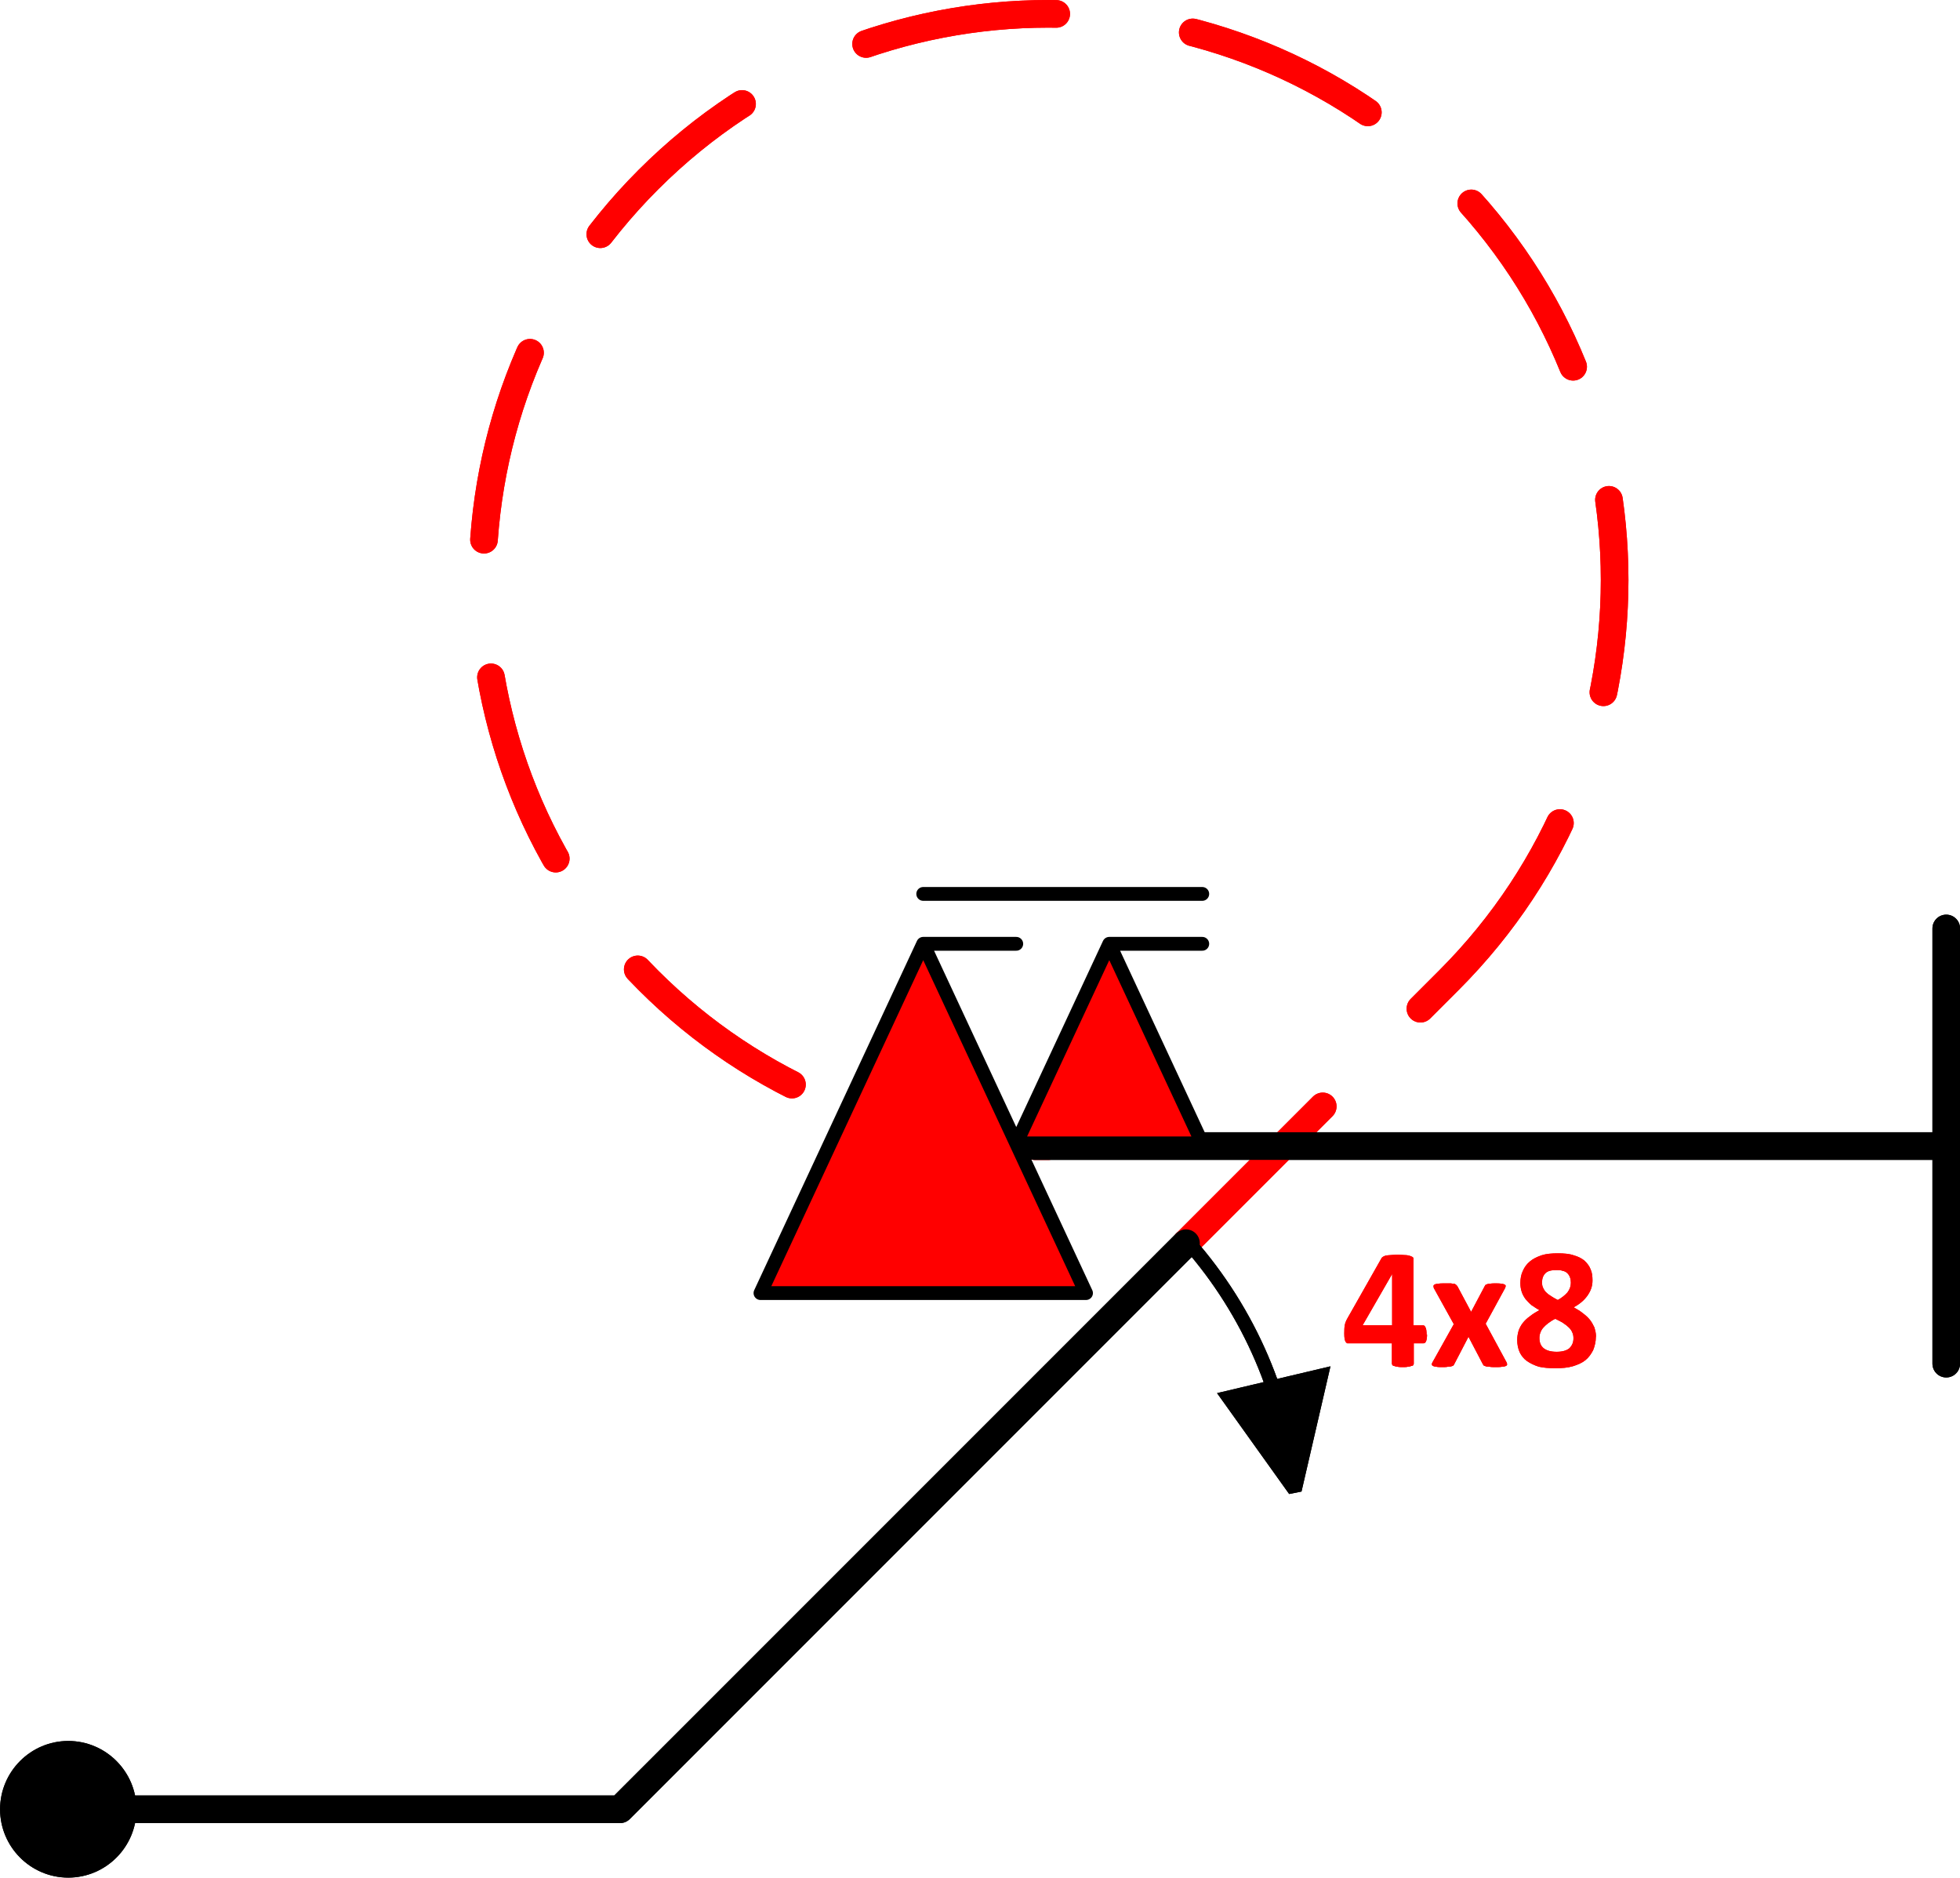
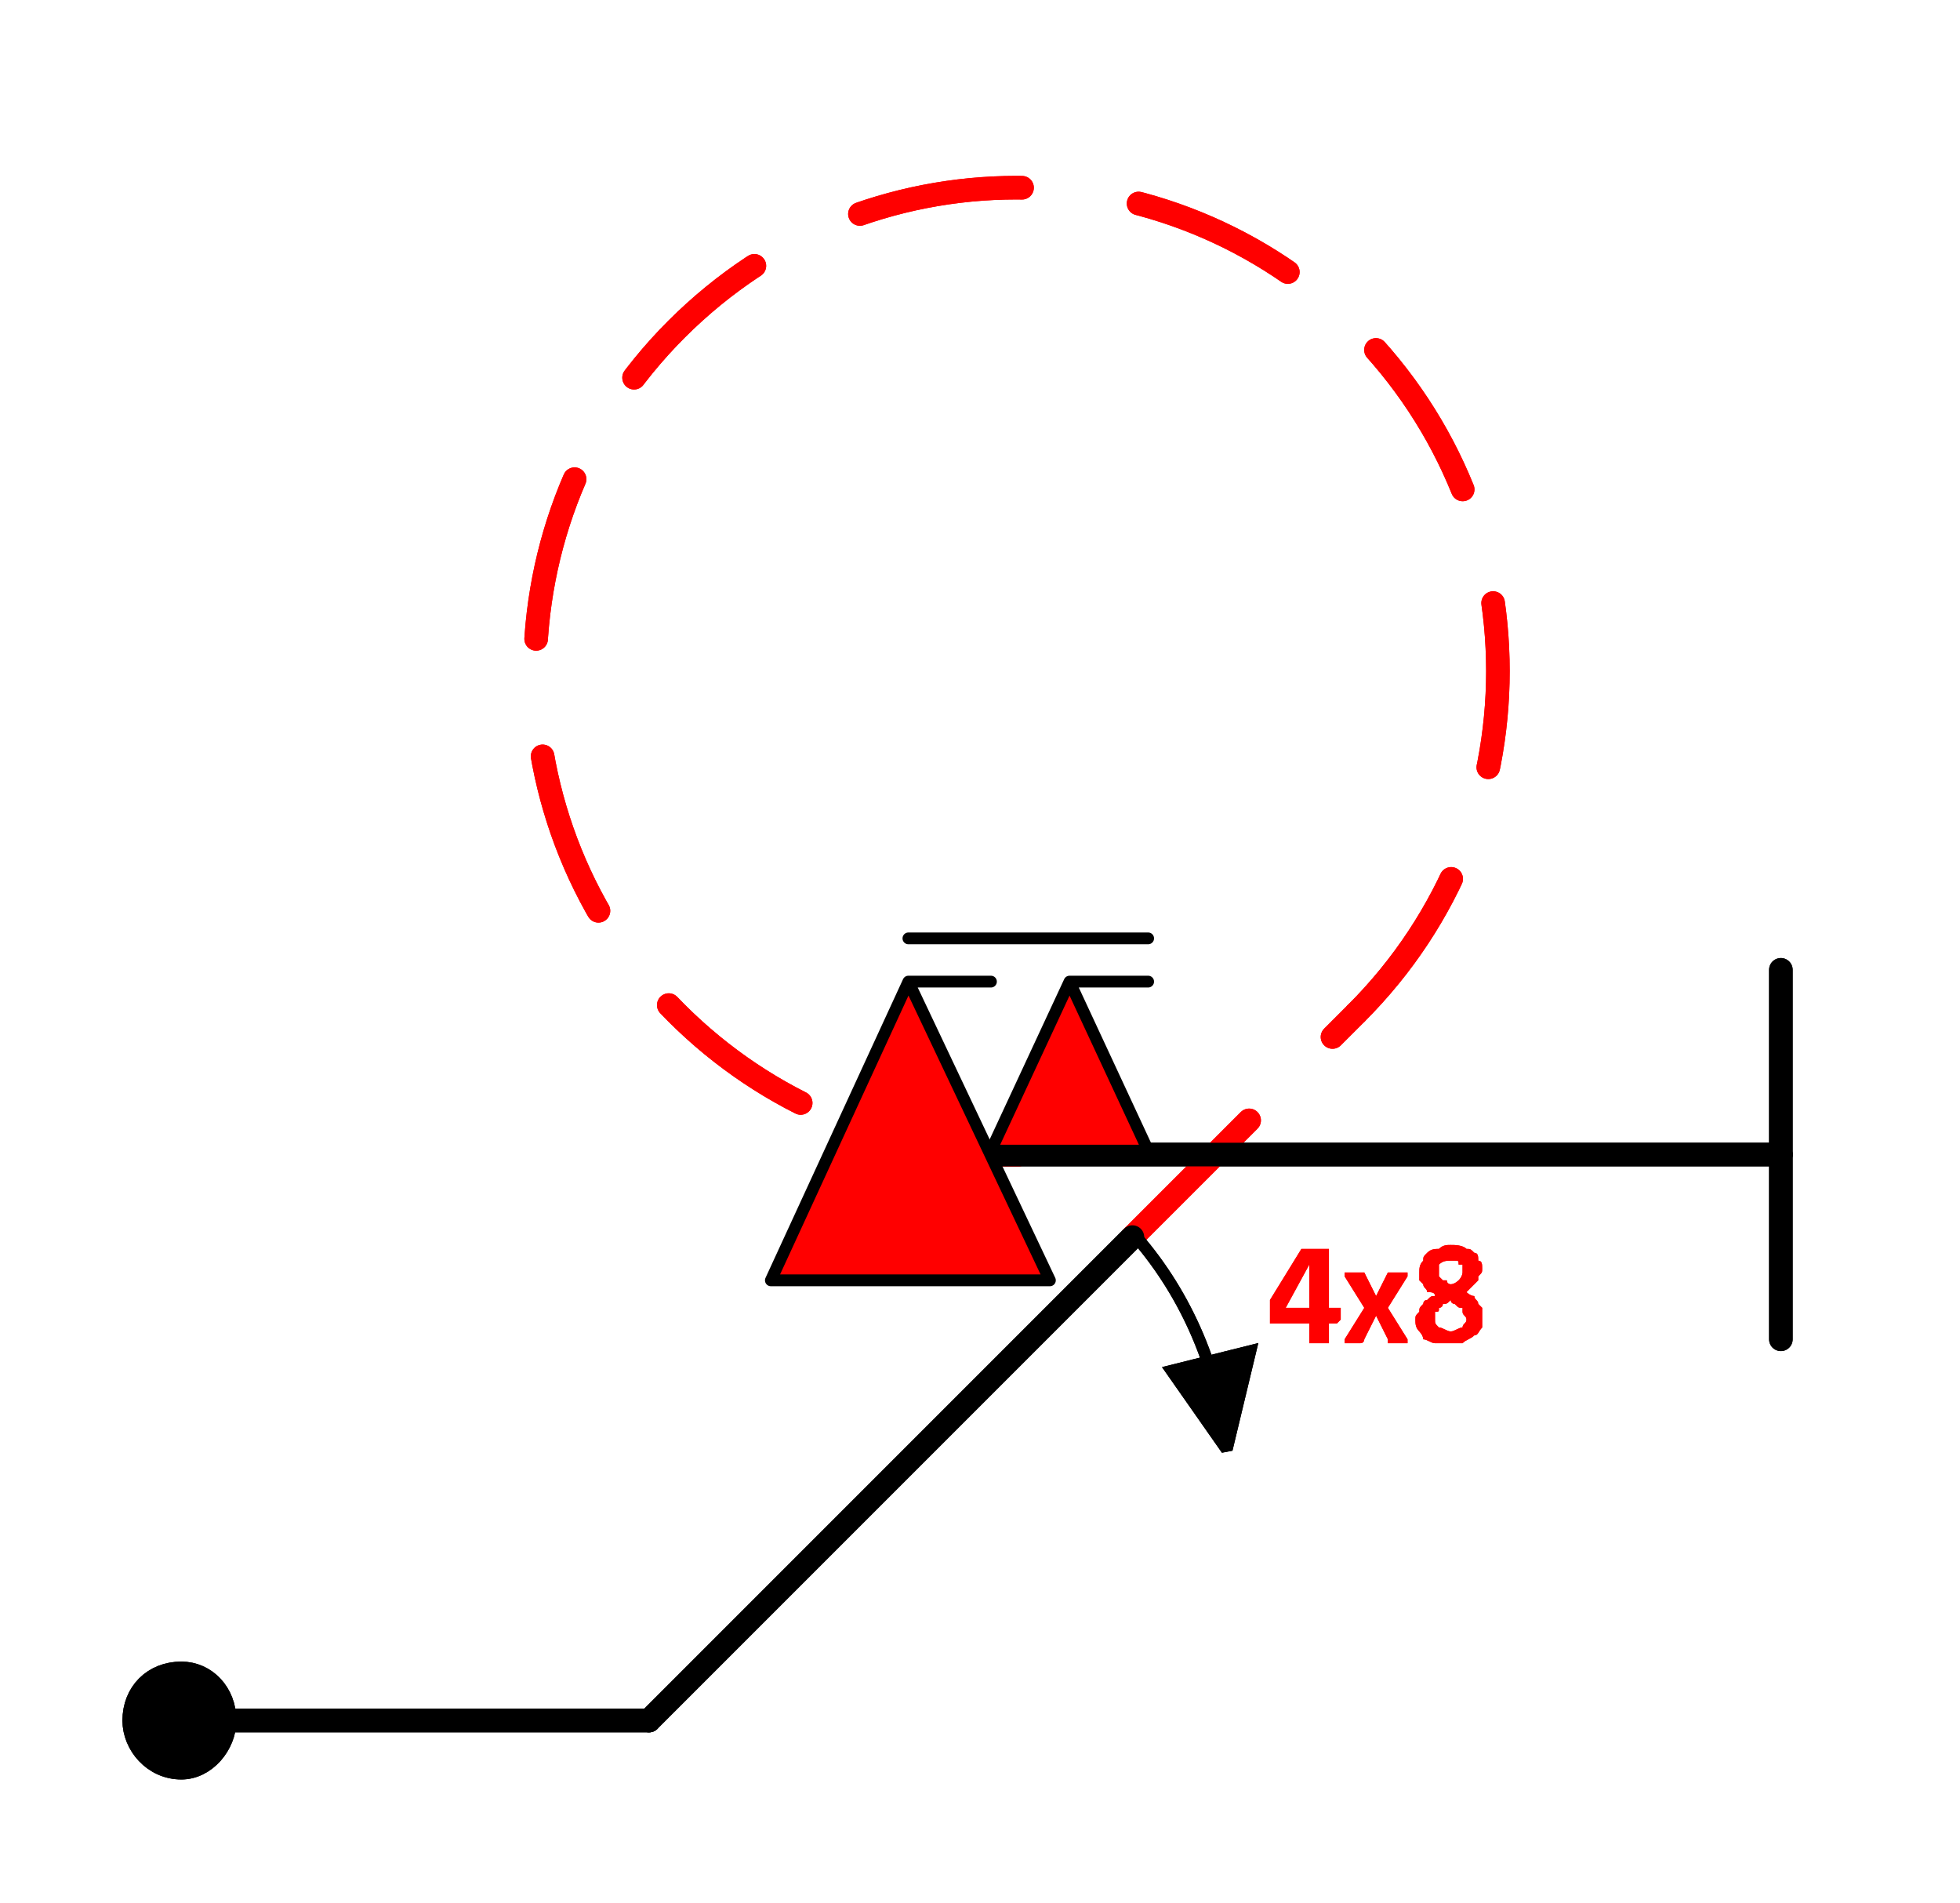
- <svg xmlns="http://www.w3.org/2000/svg" width="18.018mm" height="17.258mm" viewBox="0 0 18.018 17.258" version="1.1" id="svg30718">
-   <defs id="defs30715">
-     <clipPath clipPathUnits="userSpaceOnUse" id="clipPath23113">
-       <path d="M -1.5259e-5,792 H 612 V 1.8311e-4 H -4.5776e-5" clip-rule="evenodd" id="path23111" />
-     </clipPath>
-     <clipPath clipPathUnits="userSpaceOnUse" id="clipPath23123">
-       <path d="M -1.5259e-5,792 H 612 V 1.8311e-4 H -4.5776e-5" clip-rule="evenodd" id="path23121" />
-     </clipPath>
-     <clipPath clipPathUnits="userSpaceOnUse" id="clipPath23135">
-       <path d="M -1.5259e-5,792 H 612 V 1.8311e-4 H -4.5776e-5" clip-rule="evenodd" id="path23133" />
-     </clipPath>
-     <clipPath clipPathUnits="userSpaceOnUse" id="clipPath23145">
-       <path d="M -1.5259e-5,792 H 612 V 1.8311e-4 H -4.5776e-5" clip-rule="evenodd" id="path23143" />
-     </clipPath>
-     <clipPath clipPathUnits="userSpaceOnUse" id="clipPath23157">
-       <path d="M -1.5259e-5,792 H 612 V 0 H -1.5259e-5" clip-rule="evenodd" id="path23155" />
-     </clipPath>
-     <clipPath clipPathUnits="userSpaceOnUse" id="clipPath23167">
-       <path d="M -1.5259e-5,792 H 612 V 0 H -1.5259e-5" clip-rule="evenodd" id="path23165" />
-     </clipPath>
-   </defs>
-   <g id="layer1" transform="translate(-91.8264,-142.7963)">
-     <g id="g23091" transform="matrix(0.3527778,0,0,-0.3527778,71.17302,383.5813)">
-       <path d="M 89.45,650.15 96.3,657 m 0,0 c 5.76,5.76 5.76,15.1 0,20.86 -5.76,5.76 -15.099,5.76 -20.859,0 C 69.68,672.1 69.68,662.76 75.44,657 c 2.767,-2.77 6.518,-4.32 10.43,-4.32 m 0,0 H 85.5" style="fill:none;stroke:#ff0000;stroke-width:0.72;stroke-linecap:round;stroke-linejoin:round;stroke-miterlimit:10;stroke-dasharray:5.04, 3.6;stroke-dashoffset:0;stroke-opacity:1" id="path23093" />
+ <svg xmlns="http://www.w3.org/2000/svg" width="21.113mm" height="20.492mm" viewBox="0 0 21.113 20.492" version="1.1" id="svg15577" xml:space="preserve">
+   <defs id="defs15574" />
+   <g id="layer1" transform="translate(-19.01127,-74.28646)">
+     <g id="g15014" transform="matrix(0.2645833,0,0,0.2645833,49.25324,55.29838)" />
+     <g id="g13720" transform="matrix(0.2645833,0,0,0.2645833,18.00694,-99.25354)" />
+     <g id="g18168" transform="matrix(0.2645833,0,0,0.2645833,27.21315,49.42123)" />
+     <g id="g31940" transform="matrix(0.2645833,0,0,0.2645833,-0.328655,37.57275)">
+       <path d="M 119.2,189.12 128.32,180" style="fill:none;stroke:#ff0000;stroke-width:0.96;stroke-linecap:round;stroke-linejoin:round;stroke-miterlimit:10;stroke-dasharray:6.72, 4.8;stroke-dashoffset:0;stroke-opacity:1" id="path31942" />
    </g>
-     <path d="m 92.954,159.426 c 0,-0.275 -0.224,-0.501 -0.5,-0.501 -0.276,0 -0.5,0.226 -0.5,0.501 0,0.275 0.224,0.501 0.5,0.501 0.276,0 0.5,-0.226 0.5,-0.501 z" style="fill:#000000;fill-opacity:1;fill-rule:evenodd;stroke:none;stroke-width:0.353" id="path23095" />
-     <path d="m 92.954,159.426 c 0,-0.275 -0.224,-0.501 -0.5,-0.501 -0.276,0 -0.5,0.226 -0.5,0.501 0,0.275 0.224,0.501 0.5,0.501 0.276,0 0.5,-0.226 0.5,-0.501 z m 16.764,-4.096 v -4 m -16.764,8.096 h 4.572 m 0,0 5.203,-5.203 m -1.393,-0.893 h 8.382" style="fill:none;stroke:#000000;stroke-width:0.254;stroke-linecap:round;stroke-linejoin:round;stroke-miterlimit:10;stroke-dasharray:none;stroke-opacity:1" id="path23097" />
-     <g id="g23099" transform="matrix(0.3527778,0,0,-0.3527778,71.17302,383.5813)">
-       <path d="M 89.45,650.15 96.3,657 m 0,0 c 5.76,5.76 5.76,15.1 0,20.86 -5.76,5.76 -15.099,5.76 -20.859,0 C 69.68,672.1 69.68,662.76 75.44,657 c 2.767,-2.77 6.518,-4.32 10.43,-4.32 m 0,0 H 85.5" style="fill:none;stroke:#ff0000;stroke-width:0.72;stroke-linecap:round;stroke-linejoin:round;stroke-miterlimit:10;stroke-dasharray:5.04, 3.6;stroke-dashoffset:0;stroke-opacity:1" id="path23101" />
+     <g id="g31944" transform="matrix(0.2645833,0,0,0.2645833,33.62268,85.19775)">
+       <path d="m 0,0 c 7.68,-7.68 7.68,-20.16 0,-27.84 -7.68,-7.68 -20,-7.68 -27.68,0 -7.68,7.68 -7.68,20.16 0,27.84 3.68,3.68 8.64,5.76 13.92,5.76" style="fill:none;stroke:#ff0000;stroke-width:0.96;stroke-linecap:round;stroke-linejoin:round;stroke-miterlimit:10;stroke-dasharray:6.72, 4.8;stroke-dashoffset:0;stroke-opacity:1" id="path31946" />
    </g>
-     <path d="m 92.954,159.426 c 0,-0.275 -0.224,-0.501 -0.5,-0.501 -0.276,0 -0.5,0.226 -0.5,0.501 0,0.275 0.224,0.501 0.5,0.501 0.276,0 0.5,-0.226 0.5,-0.501 z" style="fill:#000000;fill-opacity:1;fill-rule:evenodd;stroke:none;stroke-width:0.353" id="path23103" />
-     <path d="m 92.954,159.426 c 0,-0.275 -0.224,-0.501 -0.5,-0.501 -0.276,0 -0.5,0.226 -0.5,0.501 0,0.275 0.224,0.501 0.5,0.501 0.276,0 0.5,-0.226 0.5,-0.501 z m 16.764,-4.096 v -4 m -16.764,8.096 h 4.572 m 0,0 5.203,-5.203 m -1.393,-0.893 h 8.382" style="fill:none;stroke:#000000;stroke-width:0.254;stroke-linecap:round;stroke-linejoin:round;stroke-miterlimit:10;stroke-dasharray:none;stroke-opacity:1" id="path23105" />
-     <g id="g23107" transform="matrix(0.3527778,0,0,-0.3527778,71.17302,383.5813)">
-       <g id="g23109" clip-path="url(#clipPath23113)">
-         <path d="m 92.285,643.72 0.689,2.98 -2.412,-0.57 z" style="fill:#000000;fill-opacity:1;fill-rule:evenodd;stroke:none" id="path23115" />
-       </g>
+     <g id="g31948" transform="matrix(0.2645833,0,0,0.2645833,-0.328655,37.57275)">
+       <path d="m 114.56,185.76 h -0.64" style="fill:none;stroke:#ff0000;stroke-width:0.96;stroke-linecap:round;stroke-linejoin:round;stroke-miterlimit:10;stroke-dasharray:6.72, 4.8;stroke-dashoffset:0;stroke-opacity:1" id="path31950" />
    </g>
-     <g id="g23117" transform="matrix(0.3527778,0,0,-0.3527778,71.17302,383.5813)">
-       <g id="g23119" clip-path="url(#clipPath23123)">
-         <path d="m 89.529,650.15 c 1.581,-1.8 2.547,-4.05 2.756,-6.43 m 0,0 0.689,2.98 -2.412,-0.57 z" style="fill:none;stroke:#000000;stroke-width:0.36;stroke-linecap:butt;stroke-linejoin:miter;stroke-miterlimit:2;stroke-dasharray:none;stroke-opacity:1" id="path23125" />
-       </g>
+     <g id="g31952" transform="matrix(0.2645833,0,0,0.2645833,21.43068,92.81775)">
+       <path d="m 0,0 c 0,-1.12 -0.8,-1.92 -1.76,-1.92 -1.12,0 -1.92,0.8 -1.92,1.92 0,0.96 0.8,1.92 1.92,1.92 C -0.8,1.92 0,0.96 0,0 Z" style="fill:#000000;fill-opacity:1;fill-rule:evenodd;stroke:none" id="path31954" />
    </g>
-     <path d="m 104.945,155.062 c 0,0.028 -0.003,0.046 -0.008,0.06 -0.006,0.014 -0.013,0.021 -0.023,0.021 h -0.091 v 0.187 c 0,0.004 -0.002,0.011 -0.005,0.014 -0.003,0.004 -0.009,0.007 -0.017,0.007 -0.008,0.004 -0.018,0.007 -0.031,0.007 -0.013,0.004 -0.029,0.004 -0.049,0.004 -0.019,0 -0.035,0 -0.048,-0.004 -0.013,0 -0.023,-0.004 -0.031,-0.007 -0.007,0 -0.013,-0.004 -0.015,-0.007 -0.003,-0.004 -0.005,-0.011 -0.005,-0.014 v -0.187 h -0.391 c -0.007,0 -0.014,0 -0.02,0 -0.006,-0.004 -0.011,-0.007 -0.015,-0.014 -0.004,-0.007 -0.007,-0.018 -0.009,-0.028 -0.002,-0.014 -0.003,-0.028 -0.003,-0.049 0,-0.018 7.1e-4,-0.032 0.001,-0.042 7.1e-4,-0.014 0.002,-0.025 0.004,-0.035 0.002,-0.011 0.005,-0.021 0.008,-0.028 0.004,-0.011 0.008,-0.018 0.013,-0.028 l 0.318,-0.561 c 0.003,-0.004 0.007,-0.007 0.013,-0.011 0.006,-0.004 0.015,-0.007 0.026,-0.011 0.011,0 0.026,-0.004 0.043,-0.004 0.017,0 0.038,-0.004 0.063,-0.004 0.027,0 0.05,0.004 0.069,0.004 0.019,0 0.034,0.004 0.045,0.007 0.011,0.004 0.019,0.007 0.025,0.011 0.005,0.004 0.008,0.007 0.008,0.014 v 0.614 h 0.091 c 0.008,0 0.015,0.007 0.021,0.021 0.006,0.011 0.009,0.035 0.009,0.064 z m -0.321,-0.554 h -0.001 l -0.27,0.469 h 0.271 z m 1.051,0.808 c 0.004,0.007 0.006,0.014 0.006,0.021 0,0.007 -0.004,0.011 -0.011,0.014 -0.007,0.004 -0.019,0.007 -0.034,0.007 -0.015,0.004 -0.036,0.004 -0.061,0.004 -0.024,0 -0.043,0 -0.057,-0.004 -0.015,0 -0.026,0 -0.034,-0.004 -0.008,-0.004 -0.015,-0.004 -0.018,-0.007 -0.004,-0.004 -0.007,-0.011 -0.009,-0.014 l -0.131,-0.25 -0.13,0.25 c -0.002,0.004 -0.005,0.011 -0.009,0.014 -0.004,0.004 -0.009,0.004 -0.017,0.007 -0.007,0.004 -0.018,0.004 -0.032,0.004 -0.014,0.004 -0.032,0.004 -0.054,0.004 -0.023,0 -0.042,0 -0.055,-0.004 -0.014,0 -0.024,-0.004 -0.03,-0.007 -0.006,-0.004 -0.01,-0.007 -0.01,-0.014 -3.6e-4,-0.007 0.002,-0.014 0.007,-0.021 l 0.195,-0.349 -0.18,-0.325 c -0.005,-0.007 -0.007,-0.018 -0.007,-0.025 -3.5e-4,-0.004 0.003,-0.011 0.01,-0.014 0.007,-0.004 0.018,-0.007 0.033,-0.007 0.015,-0.004 0.035,-0.004 0.061,-0.004 0.023,0 0.042,0 0.056,0 0.014,0.004 0.025,0.004 0.033,0.004 0.008,0.004 0.014,0.007 0.017,0.011 0.004,0.004 0.007,0.007 0.01,0.011 l 0.126,0.236 0.125,-0.236 c 0.001,-0.004 0.004,-0.007 0.007,-0.011 0.003,-0.004 0.008,-0.004 0.015,-0.007 0.007,-0.004 0.016,-0.004 0.028,-0.004 0.012,-0.004 0.028,-0.004 0.048,-0.004 0.023,0 0.042,0 0.056,0.004 0.014,0 0.024,0.004 0.03,0.007 0.006,0.004 0.009,0.007 0.009,0.014 -3.5e-4,0.007 -0.004,0.014 -0.009,0.025 l -0.175,0.321 z m 0.822,-0.233 c 0,0.046 -0.011,0.088 -0.025,0.123 -0.018,0.035 -0.04,0.067 -0.071,0.092 -0.031,0.025 -0.07,0.042 -0.116,0.056 -0.047,0.014 -0.1,0.018 -0.161,0.018 -0.058,0 -0.109,-0.004 -0.152,-0.014 -0.044,-0.014 -0.08,-0.032 -0.11,-0.053 -0.029,-0.021 -0.051,-0.049 -0.066,-0.081 -0.015,-0.035 -0.022,-0.07 -0.022,-0.113 0,-0.032 0.005,-0.056 0.013,-0.085 0.009,-0.025 0.022,-0.049 0.039,-0.071 0.017,-0.021 0.038,-0.042 0.064,-0.06 0.026,-0.021 0.055,-0.039 0.088,-0.057 -0.027,-0.014 -0.051,-0.032 -0.073,-0.046 -0.021,-0.018 -0.04,-0.039 -0.055,-0.056 -0.015,-0.021 -0.027,-0.042 -0.035,-0.067 -0.008,-0.025 -0.012,-0.049 -0.012,-0.081 0,-0.039 0.007,-0.078 0.022,-0.109 0.015,-0.035 0.036,-0.064 0.065,-0.088 0.029,-0.025 0.065,-0.042 0.108,-0.057 0.043,-0.014 0.093,-0.018 0.15,-0.018 0.056,0 0.105,0.004 0.145,0.018 0.04,0.011 0.073,0.028 0.099,0.049 0.026,0.025 0.045,0.049 0.057,0.081 0.013,0.028 0.017,0.064 0.017,0.102 0,0.025 -0.004,0.049 -0.011,0.07 -0.008,0.025 -0.02,0.046 -0.034,0.067 -0.015,0.021 -0.033,0.042 -0.055,0.06 -0.021,0.018 -0.046,0.035 -0.073,0.049 0.032,0.018 0.061,0.035 0.086,0.056 0.025,0.018 0.047,0.039 0.064,0.06 0.016,0.021 0.03,0.046 0.041,0.07 0.007,0.025 0.014,0.049 0.014,0.081 z m -0.23,-0.497 c 0,-0.018 -0.002,-0.035 -0.008,-0.049 -0.005,-0.014 -0.013,-0.028 -0.025,-0.039 -0.011,-0.011 -0.025,-0.018 -0.042,-0.021 -0.017,-0.007 -0.036,-0.007 -0.059,-0.007 -0.044,0 -0.077,0.007 -0.099,0.028 -0.021,0.021 -0.032,0.049 -0.032,0.085 0,0.018 0.002,0.032 0.008,0.046 0.006,0.014 0.014,0.028 0.026,0.042 0.012,0.011 0.026,0.025 0.045,0.035 0.019,0.014 0.04,0.025 0.066,0.039 0.038,-0.021 0.068,-0.046 0.089,-0.07 0.021,-0.028 0.031,-0.057 0.031,-0.088 z m 0.024,0.512 c 0,-0.021 -0.003,-0.039 -0.01,-0.053 -0.007,-0.018 -0.017,-0.032 -0.031,-0.046 -0.014,-0.014 -0.031,-0.028 -0.053,-0.042 -0.021,-0.014 -0.045,-0.025 -0.073,-0.039 -0.024,0.011 -0.045,0.025 -0.064,0.039 -0.018,0.014 -0.034,0.028 -0.046,0.042 -0.012,0.014 -0.021,0.028 -0.027,0.046 -0.006,0.014 -0.009,0.032 -0.009,0.049 0,0.042 0.013,0.074 0.04,0.095 0.027,0.021 0.066,0.032 0.119,0.032 0.051,0 0.09,-0.011 0.116,-0.032 0.025,-0.025 0.038,-0.053 0.038,-0.092 z" style="fill:#ff0000;fill-opacity:1;fill-rule:nonzero;stroke:none;stroke-width:0.353" id="path23127" />
-     <g id="g23129" transform="matrix(0.3527778,0,0,-0.3527778,71.17302,383.5813)">
-       <g id="g23131" clip-path="url(#clipPath23135)">
-         <path d="m 92.285,643.72 0.689,2.98 -2.412,-0.57 z" style="fill:#000000;fill-opacity:1;fill-rule:evenodd;stroke:none" id="path23137" />
-       </g>
+     <g id="g31956" transform="matrix(0.2645833,0,0,0.2645833,21.43068,92.81775)">
+       <path d="m 0,0 c 0,-1.12 -0.8,-1.92 -1.76,-1.92 -1.12,0 -1.92,0.8 -1.92,1.92 0,0.96 0.8,1.92 1.92,1.92 C -0.8,1.92 0,0.96 0,0 Z" style="fill:none;stroke:#000000;stroke-width:0.96;stroke-linecap:round;stroke-linejoin:round;stroke-miterlimit:10;stroke-dasharray:none;stroke-opacity:1" id="path31958" />
    </g>
-     <g id="g23139" transform="matrix(0.3527778,0,0,-0.3527778,71.17302,383.5813)">
-       <g id="g23141" clip-path="url(#clipPath23145)">
-         <path d="m 89.529,650.15 c 1.581,-1.8 2.547,-4.05 2.756,-6.43 m 0,0 0.689,2.98 -2.412,-0.57 z" style="fill:none;stroke:#000000;stroke-width:0.36;stroke-linecap:butt;stroke-linejoin:miter;stroke-miterlimit:2;stroke-dasharray:none;stroke-opacity:1" id="path23147" />
-       </g>
+     <g id="g31960" transform="matrix(0.2645833,0,0,0.2645833,-0.328655,37.57275)">
+       <path d="M 145.6,193.28 V 178.24" style="fill:none;stroke:#000000;stroke-width:0.96;stroke-linecap:round;stroke-linejoin:round;stroke-miterlimit:10;stroke-dasharray:none;stroke-opacity:1" id="path31962" />
    </g>
-     <path d="m 104.945,155.062 c 0,0.028 -0.003,0.046 -0.008,0.06 -0.006,0.014 -0.013,0.021 -0.023,0.021 h -0.091 v 0.187 c 0,0.004 -0.002,0.011 -0.005,0.014 -0.003,0.004 -0.009,0.007 -0.017,0.007 -0.008,0.004 -0.018,0.007 -0.031,0.007 -0.013,0.004 -0.029,0.004 -0.049,0.004 -0.019,0 -0.035,0 -0.048,-0.004 -0.013,0 -0.023,-0.004 -0.031,-0.007 -0.007,0 -0.013,-0.004 -0.015,-0.007 -0.003,-0.004 -0.005,-0.011 -0.005,-0.014 v -0.187 h -0.391 c -0.007,0 -0.014,0 -0.02,0 -0.006,-0.004 -0.011,-0.007 -0.015,-0.014 -0.004,-0.007 -0.007,-0.018 -0.009,-0.028 -0.002,-0.014 -0.003,-0.028 -0.003,-0.049 0,-0.018 7.1e-4,-0.032 0.001,-0.042 7.1e-4,-0.014 0.002,-0.025 0.004,-0.035 0.002,-0.011 0.005,-0.021 0.008,-0.028 0.004,-0.011 0.008,-0.018 0.013,-0.028 l 0.318,-0.561 c 0.003,-0.004 0.007,-0.007 0.013,-0.011 0.006,-0.004 0.015,-0.007 0.026,-0.011 0.011,0 0.026,-0.004 0.043,-0.004 0.017,0 0.038,-0.004 0.063,-0.004 0.027,0 0.05,0.004 0.069,0.004 0.019,0 0.034,0.004 0.045,0.007 0.011,0.004 0.019,0.007 0.025,0.011 0.005,0.004 0.008,0.007 0.008,0.014 v 0.614 h 0.091 c 0.008,0 0.015,0.007 0.021,0.021 0.006,0.011 0.009,0.035 0.009,0.064 z m -0.321,-0.554 h -0.001 l -0.27,0.469 h 0.271 z m 1.051,0.808 c 0.004,0.007 0.006,0.014 0.006,0.021 0,0.007 -0.004,0.011 -0.011,0.014 -0.007,0.004 -0.019,0.007 -0.034,0.007 -0.015,0.004 -0.036,0.004 -0.061,0.004 -0.024,0 -0.043,0 -0.057,-0.004 -0.015,0 -0.026,0 -0.034,-0.004 -0.008,-0.004 -0.015,-0.004 -0.018,-0.007 -0.004,-0.004 -0.007,-0.011 -0.009,-0.014 l -0.131,-0.25 -0.13,0.25 c -0.002,0.004 -0.005,0.011 -0.009,0.014 -0.004,0.004 -0.009,0.004 -0.017,0.007 -0.007,0.004 -0.018,0.004 -0.032,0.004 -0.014,0.004 -0.032,0.004 -0.054,0.004 -0.023,0 -0.042,0 -0.055,-0.004 -0.014,0 -0.024,-0.004 -0.03,-0.007 -0.006,-0.004 -0.01,-0.007 -0.01,-0.014 -3.6e-4,-0.007 0.002,-0.014 0.007,-0.021 l 0.195,-0.349 -0.18,-0.325 c -0.005,-0.007 -0.007,-0.018 -0.007,-0.025 -3.5e-4,-0.004 0.003,-0.011 0.01,-0.014 0.007,-0.004 0.018,-0.007 0.033,-0.007 0.015,-0.004 0.035,-0.004 0.061,-0.004 0.023,0 0.042,0 0.056,0 0.014,0.004 0.025,0.004 0.033,0.004 0.008,0.004 0.014,0.007 0.017,0.011 0.004,0.004 0.007,0.007 0.01,0.011 l 0.126,0.236 0.125,-0.236 c 0.001,-0.004 0.004,-0.007 0.007,-0.011 0.003,-0.004 0.008,-0.004 0.015,-0.007 0.007,-0.004 0.016,-0.004 0.028,-0.004 0.012,-0.004 0.028,-0.004 0.048,-0.004 0.023,0 0.042,0 0.056,0.004 0.014,0 0.024,0.004 0.03,0.007 0.006,0.004 0.009,0.007 0.009,0.014 -3.5e-4,0.007 -0.004,0.014 -0.009,0.025 l -0.175,0.321 z m 0.822,-0.233 c 0,0.046 -0.011,0.088 -0.025,0.123 -0.018,0.035 -0.04,0.067 -0.071,0.092 -0.031,0.025 -0.07,0.042 -0.116,0.056 -0.047,0.014 -0.1,0.018 -0.161,0.018 -0.058,0 -0.109,-0.004 -0.152,-0.014 -0.044,-0.014 -0.08,-0.032 -0.11,-0.053 -0.029,-0.021 -0.051,-0.049 -0.066,-0.081 -0.015,-0.035 -0.022,-0.07 -0.022,-0.113 0,-0.032 0.005,-0.056 0.013,-0.085 0.009,-0.025 0.022,-0.049 0.039,-0.071 0.017,-0.021 0.038,-0.042 0.064,-0.06 0.026,-0.021 0.055,-0.039 0.088,-0.057 -0.027,-0.014 -0.051,-0.032 -0.073,-0.046 -0.021,-0.018 -0.04,-0.039 -0.055,-0.056 -0.015,-0.021 -0.027,-0.042 -0.035,-0.067 -0.008,-0.025 -0.012,-0.049 -0.012,-0.081 0,-0.039 0.007,-0.078 0.022,-0.109 0.015,-0.035 0.036,-0.064 0.065,-0.088 0.029,-0.025 0.065,-0.042 0.108,-0.057 0.043,-0.014 0.093,-0.018 0.15,-0.018 0.056,0 0.105,0.004 0.145,0.018 0.04,0.011 0.073,0.028 0.099,0.049 0.026,0.025 0.045,0.049 0.057,0.081 0.013,0.028 0.017,0.064 0.017,0.102 0,0.025 -0.004,0.049 -0.011,0.07 -0.008,0.025 -0.02,0.046 -0.034,0.067 -0.015,0.021 -0.033,0.042 -0.055,0.06 -0.021,0.018 -0.046,0.035 -0.073,0.049 0.032,0.018 0.061,0.035 0.086,0.056 0.025,0.018 0.047,0.039 0.064,0.06 0.016,0.021 0.03,0.046 0.041,0.07 0.007,0.025 0.014,0.049 0.014,0.081 z m -0.23,-0.497 c 0,-0.018 -0.002,-0.035 -0.008,-0.049 -0.005,-0.014 -0.013,-0.028 -0.025,-0.039 -0.011,-0.011 -0.025,-0.018 -0.042,-0.021 -0.017,-0.007 -0.036,-0.007 -0.059,-0.007 -0.044,0 -0.077,0.007 -0.099,0.028 -0.021,0.021 -0.032,0.049 -0.032,0.085 0,0.018 0.002,0.032 0.008,0.046 0.006,0.014 0.014,0.028 0.026,0.042 0.012,0.011 0.026,0.025 0.045,0.035 0.019,0.014 0.04,0.025 0.066,0.039 0.038,-0.021 0.068,-0.046 0.089,-0.07 0.021,-0.028 0.031,-0.057 0.031,-0.088 z m 0.024,0.512 c 0,-0.021 -0.003,-0.039 -0.01,-0.053 -0.007,-0.018 -0.017,-0.032 -0.031,-0.046 -0.014,-0.014 -0.031,-0.028 -0.053,-0.042 -0.021,-0.014 -0.045,-0.025 -0.073,-0.039 -0.024,0.011 -0.045,0.025 -0.064,0.039 -0.018,0.014 -0.034,0.028 -0.046,0.042 -0.012,0.014 -0.021,0.028 -0.027,0.046 -0.006,0.014 -0.009,0.032 -0.009,0.049 0,0.042 0.013,0.074 0.04,0.095 0.027,0.021 0.066,0.032 0.119,0.032 0.051,0 0.09,-0.011 0.116,-0.032 0.025,-0.025 0.038,-0.053 0.038,-0.092 z" style="fill:#ff0000;fill-opacity:1;fill-rule:nonzero;stroke:none;stroke-width:0.353" id="path23149" />
-     <g id="g23151" transform="matrix(0.3527778,0,0,-0.3527778,71.17302,383.5813)">
-       <g id="g23153" clip-path="url(#clipPath23157)">
-         <path d="m 85.027,657.95 h -2.424 l -4.241,-9.1 h 8.483 l -4.242,9.1 z m 4.847,0 h -2.423 l -2.424,-5.2 h 4.847 l -2.423,5.2 z" style="fill:#ff0000;fill-opacity:1;fill-rule:evenodd;stroke:none" id="path23159" />
-       </g>
+     <g id="g31964" transform="matrix(0.2645833,0,0,0.2645833,-0.328655,37.57275)">
+       <path d="M 82.24,208.8 H 99.52" style="fill:none;stroke:#000000;stroke-width:0.96;stroke-linecap:round;stroke-linejoin:round;stroke-miterlimit:10;stroke-dasharray:none;stroke-opacity:1" id="path31966" />
    </g>
-     <g id="g23161" transform="matrix(0.3527778,0,0,-0.3527778,71.17302,383.5813)">
-       <g id="g23163" clip-path="url(#clipPath23167)">
-         <path d="m 85.027,657.95 h -2.424 l -4.241,-9.1 h 8.483 l -4.242,9.1 m 7.271,0 h -2.423 l -2.424,-5.2 h 4.847 l -2.423,5.2 m -4.848,1.3 h 7.271" style="fill:none;stroke:#000000;stroke-width:0.36;stroke-linecap:round;stroke-linejoin:round;stroke-miterlimit:10;stroke-dasharray:none;stroke-opacity:1" id="path23169" />
-       </g>
+     <g id="g31968" transform="matrix(0.2645833,0,0,0.2645833,-0.328655,37.57275)">
+       <path d="M 99.52,208.8 119.2,189.12" style="fill:none;stroke:#000000;stroke-width:0.96;stroke-linecap:round;stroke-linejoin:round;stroke-miterlimit:10;stroke-dasharray:none;stroke-opacity:1" id="path31970" />
+     </g>
+     <g id="g31972" transform="matrix(0.2645833,0,0,0.2645833,-0.328655,37.57275)">
+       <path d="m 113.92,185.76 h 31.68" style="fill:none;stroke:#000000;stroke-width:0.96;stroke-linecap:round;stroke-linejoin:round;stroke-miterlimit:10;stroke-dasharray:none;stroke-opacity:1" id="path31974" />
+     </g>
+     <g id="g31976" transform="matrix(0.2645833,0,0,0.2645833,-0.328655,37.57275)">
+       <path d="M 119.2,189.12 128.32,180" style="fill:none;stroke:#ff0000;stroke-width:0.96;stroke-linecap:round;stroke-linejoin:round;stroke-miterlimit:10;stroke-dasharray:6.72, 4.8;stroke-dashoffset:0;stroke-opacity:1" id="path31978" />
+     </g>
+     <g id="g31980" transform="matrix(0.2645833,0,0,0.2645833,33.62268,85.19775)">
+       <path d="m 0,0 c 7.68,-7.68 7.68,-20.16 0,-27.84 -7.68,-7.68 -20,-7.68 -27.68,0 -7.68,7.68 -7.68,20.16 0,27.84 3.68,3.68 8.64,5.76 13.92,5.76" style="fill:none;stroke:#ff0000;stroke-width:0.96;stroke-linecap:round;stroke-linejoin:round;stroke-miterlimit:10;stroke-dasharray:6.72, 4.8;stroke-dashoffset:0;stroke-opacity:1" id="path31982" />
+     </g>
+     <g id="g31984" transform="matrix(0.2645833,0,0,0.2645833,-0.328655,37.57275)">
+       <path d="m 114.56,185.76 h -0.64" style="fill:none;stroke:#ff0000;stroke-width:0.96;stroke-linecap:round;stroke-linejoin:round;stroke-miterlimit:10;stroke-dasharray:6.72, 4.8;stroke-dashoffset:0;stroke-opacity:1" id="path31986" />
+     </g>
+     <g id="g31988" transform="matrix(0.2645833,0,0,0.2645833,21.43068,92.81775)">
+       <path d="m 0,0 c 0,-1.12 -0.8,-1.92 -1.76,-1.92 -1.12,0 -1.92,0.8 -1.92,1.92 0,0.96 0.8,1.92 1.92,1.92 C -0.8,1.92 0,0.96 0,0 Z" style="fill:#000000;fill-opacity:1;fill-rule:evenodd;stroke:none" id="path31990" />
+     </g>
+     <g id="g31992" transform="matrix(0.2645833,0,0,0.2645833,21.43068,92.81775)">
+       <path d="m 0,0 c 0,-1.12 -0.8,-1.92 -1.76,-1.92 -1.12,0 -1.92,0.8 -1.92,1.92 0,0.96 0.8,1.92 1.92,1.92 C -0.8,1.92 0,0.96 0,0 Z" style="fill:none;stroke:#000000;stroke-width:0.96;stroke-linecap:round;stroke-linejoin:round;stroke-miterlimit:10;stroke-dasharray:none;stroke-opacity:1" id="path31994" />
+     </g>
+     <g id="g31996" transform="matrix(0.2645833,0,0,0.2645833,-0.328655,37.57275)">
+       <path d="M 145.6,193.28 V 178.24" style="fill:none;stroke:#000000;stroke-width:0.96;stroke-linecap:round;stroke-linejoin:round;stroke-miterlimit:10;stroke-dasharray:none;stroke-opacity:1" id="path31998" />
+     </g>
+     <g id="g32000" transform="matrix(0.2645833,0,0,0.2645833,-0.328655,37.57275)">
+       <path d="M 82.24,208.8 H 99.52" style="fill:none;stroke:#000000;stroke-width:0.96;stroke-linecap:round;stroke-linejoin:round;stroke-miterlimit:10;stroke-dasharray:none;stroke-opacity:1" id="path32002" />
+     </g>
+     <g id="g32004" transform="matrix(0.2645833,0,0,0.2645833,-0.328655,37.57275)">
+       <path d="M 99.52,208.8 119.2,189.12" style="fill:none;stroke:#000000;stroke-width:0.96;stroke-linecap:round;stroke-linejoin:round;stroke-miterlimit:10;stroke-dasharray:none;stroke-opacity:1" id="path32006" />
+     </g>
+     <g id="g32008" transform="matrix(0.2645833,0,0,0.2645833,-0.328655,37.57275)">
+       <path d="m 113.92,185.76 h 31.68" style="fill:none;stroke:#000000;stroke-width:0.96;stroke-linecap:round;stroke-linejoin:round;stroke-miterlimit:10;stroke-dasharray:none;stroke-opacity:1" id="path32010" />
+     </g>
+     <g id="g32012" transform="matrix(0.2645833,0,0,0.2645833,-0.328655,37.57275)">
+       <path d="m 123.04,197.76 0.96,-4 -3.2,0.8 z" style="fill:#000000;fill-opacity:1;fill-rule:evenodd;stroke:none" id="path32014" />
+     </g>
+     <g id="g32016" transform="matrix(0.2645833,0,0,0.2645833,-0.328655,37.57275)">
+       <path d="m 119.36,189.12 c 2.08,2.4 3.36,5.44 3.68,8.64" style="fill:none;stroke:#000000;stroke-width:0.48;stroke-linecap:butt;stroke-linejoin:miter;stroke-miterlimit:2;stroke-dasharray:none;stroke-opacity:1" id="path32018" />
+     </g>
+     <g id="g32020" transform="matrix(0.2645833,0,0,0.2645833,-0.328655,37.57275)">
+       <path d="m 123.04,197.76 0.96,-4 -3.2,0.8 z" style="fill:none;stroke:#000000;stroke-width:0.48;stroke-linecap:butt;stroke-linejoin:miter;stroke-miterlimit:2;stroke-dasharray:none;stroke-opacity:1" id="path32022" />
+     </g>
+     <g id="g32024" transform="matrix(0.2645833,0,0,0.2645833,-0.328655,37.57275)">
+       <path d="m 127.68,192.32 c 0,0.16 0,0.16 0,0.16 -0.16,0.16 -0.16,0.16 -0.16,0.16 h -0.32 v 0.64 c 0,0 0,0 0,0.16 0,0 0,0 -0.16,0 0,0 0,0 0,0 -0.16,0 -0.16,0 -0.16,0 -0.16,0 -0.16,0 -0.32,0 0,0 0,0 0,0 -0.16,0 -0.16,0 -0.16,0 0,-0.16 0,-0.16 0,-0.16 v -0.64 h -1.44 c 0,0 0,0 -0.16,0 0,0 0,0 0,-0.16 0,0 0,0 0,0 0,-0.16 0,-0.16 0,-0.16 0,-0.16 0,-0.16 0,-0.16 0,-0.16 0,-0.16 0,-0.16 0,0 0,-0.16 0,-0.16 0,0 0,0 0,-0.16 l 1.28,-2.08 c 0,0 0,0 0,0 0,0 0.16,0 0.16,0 0,0 0.16,0 0.16,0 0,0 0.16,0 0.16,0 0.16,0 0.32,0 0.32,0 0,0 0.16,0 0.16,0 0,0 0.16,0 0.16,0 0,0 0,0 0,0 V 192 h 0.32 c 0,0 0,0 0.16,0 0,0.16 0,0.16 0,0.32 z M 126.4,190.24 v 0 l -0.96,1.76 h 0.96 z m 4,3.04 c 0,0 0,0 0,0 0,0.16 0,0.16 0,0.16 0,0 -0.16,0 -0.16,0 0,0 -0.16,0 -0.16,0 -0.16,0 -0.16,0 -0.32,0 0,0 0,0 -0.16,0 0,0 0,0 0,0 0,0 0,-0.16 0,-0.16 L 129.12,192.32 128.64,193.28 c 0,0 0,0.16 -0.16,0.16 0,0 0,0 0,0 0,0 0,0 -0.16,0 0,0 0,0 -0.16,0 -0.16,0 -0.16,0 -0.16,0 -0.16,0 -0.16,0 -0.16,0 0,0 0,0 0,-0.16 0,0 0,0 0,0 l 0.8,-1.28 -0.8,-1.28 c 0,0 0,0 0,-0.16 0,0 0,0 0,0 0.16,0 0.16,0 0.16,0 0,0 0.16,0 0.32,0 0,0 0.16,0 0.16,0 0,0 0,0 0.16,0 0,0 0,0 0,0 0,0 0,0 0,0 l 0.48,0.96 0.48,-0.96 c 0,0 0,0 0,0 0,0 0.16,0 0.16,0 0,0 0,0 0,0 0.16,0 0.16,0 0.32,0 0,0 0.16,0 0.16,0 0,0 0,0 0.16,0 0,0 0,0 0,0 0,0.16 0,0.16 0,0.16 l -0.8,1.28 z m 3.04,-0.96 c 0,0.16 0,0.32 0,0.48 -0.16,0.16 -0.16,0.32 -0.32,0.32 C 132.96,193.28 132.8,193.28 132.64,193.44 c -0.16,0 -0.32,0 -0.48,0 -0.32,0 -0.48,0 -0.64,0 -0.16,0 -0.32,-0.16 -0.48,-0.16 0,-0.16 -0.16,-0.32 -0.16,-0.32 -0.16,-0.16 -0.16,-0.32 -0.16,-0.48 0,-0.16 0,-0.16 0.16,-0.32 0,-0.16 0,-0.16 0.16,-0.32 0,0 0,-0.16 0.16,-0.16 0.16,-0.16 0.16,-0.16 0.32,-0.16 0,-0.16 -0.16,-0.16 -0.32,-0.16 0,-0.16 -0.16,-0.16 -0.16,-0.32 0,0 -0.16,-0.16 -0.16,-0.16 0,-0.16 0,-0.32 0,-0.32 0,-0.16 0,-0.32 0.16,-0.48 0,-0.16 0,-0.16 0.16,-0.32 0.16,-0.16 0.32,-0.16 0.48,-0.16 C 131.84,189.44 132,189.44 132.16,189.44 c 0.16,0 0.48,0 0.64,0.16 0.16,0 0.16,0 0.32,0.16 0.16,0 0.16,0.16 0.16,0.32 0.16,0 0.16,0.16 0.16,0.32 0,0.16 0,0.16 -0.16,0.32 0,0 0,0.16 0,0.16 -0.16,0.16 -0.16,0.16 -0.32,0.32 0,0 -0.16,0.16 -0.16,0.16 0,0 0.16,0.16 0.32,0.16 0,0.16 0.16,0.16 0.16,0.32 0,0 0.16,0.16 0.16,0.16 0,0.16 0,0.32 0,0.32 z m -0.8,-1.76 c 0,-0.16 0,-0.16 0,-0.32 0,0 -0.16,0 -0.16,0 0,-0.16 0,-0.16 -0.16,-0.16 0,0 -0.16,0 -0.16,0 -0.16,0 -0.32,0 -0.48,0.16 0,0 0,0.16 0,0.32 0,0 0,0 0,0.16 0,0 0,0 0.16,0.16 0,0 0,0 0.16,0 0,0.16 0.16,0.16 0.16,0.16 0.16,0 0.32,-0.16 0.32,-0.16 0.16,-0.16 0.16,-0.32 0.16,-0.32 z m 0.16,1.92 c 0,-0.16 -0.16,-0.16 -0.16,-0.32 0,0 0,0 0,-0.16 -0.16,0 -0.16,0 -0.32,-0.16 0,0 -0.16,0 -0.16,-0.16 C 132,191.84 132,191.84 131.84,191.84 c 0,0.16 -0.16,0.16 -0.16,0.16 0,0.16 0,0.16 -0.16,0.16 0,0.16 0,0.16 0,0.32 0,0.16 0,0.16 0.16,0.32 0.16,0 0.32,0.16 0.48,0.16 0.16,0 0.32,-0.16 0.48,-0.16 0,-0.16 0.16,-0.16 0.16,-0.32 z" style="fill:#ff0000;fill-opacity:1;fill-rule:nonzero;stroke:none" id="path32026" />
+     </g>
+     <g id="g32028" transform="matrix(0.2645833,0,0,0.2645833,-0.328655,37.57275)">
+       <path d="m 123.04,197.76 0.96,-4 -3.2,0.8 z" style="fill:#000000;fill-opacity:1;fill-rule:evenodd;stroke:none" id="path32030" />
+     </g>
+     <g id="g32032" transform="matrix(0.2645833,0,0,0.2645833,-0.328655,37.57275)">
+       <path d="m 119.36,189.12 c 2.08,2.4 3.36,5.44 3.68,8.64" style="fill:none;stroke:#000000;stroke-width:0.48;stroke-linecap:butt;stroke-linejoin:miter;stroke-miterlimit:2;stroke-dasharray:none;stroke-opacity:1" id="path32034" />
+     </g>
+     <g id="g32036" transform="matrix(0.2645833,0,0,0.2645833,-0.328655,37.57275)">
+       <path d="m 123.04,197.76 0.96,-4 -3.2,0.8 z" style="fill:none;stroke:#000000;stroke-width:0.48;stroke-linecap:butt;stroke-linejoin:miter;stroke-miterlimit:2;stroke-dasharray:none;stroke-opacity:1" id="path32038" />
+     </g>
+     <g id="g32040" transform="matrix(0.2645833,0,0,0.2645833,-0.328655,37.57275)">
+       <path d="m 127.68,192.32 c 0,0.16 0,0.16 0,0.16 -0.16,0.16 -0.16,0.16 -0.16,0.16 h -0.32 v 0.64 c 0,0 0,0 0,0.16 0,0 0,0 -0.16,0 0,0 0,0 0,0 -0.16,0 -0.16,0 -0.16,0 -0.16,0 -0.16,0 -0.32,0 0,0 0,0 0,0 -0.16,0 -0.16,0 -0.16,0 0,-0.16 0,-0.16 0,-0.16 v -0.64 h -1.44 c 0,0 0,0 -0.16,0 0,0 0,0 0,-0.16 0,0 0,0 0,0 0,-0.16 0,-0.16 0,-0.16 0,-0.16 0,-0.16 0,-0.16 0,-0.16 0,-0.16 0,-0.16 0,0 0,-0.16 0,-0.16 0,0 0,0 0,-0.16 l 1.28,-2.08 c 0,0 0,0 0,0 0,0 0.16,0 0.16,0 0,0 0.16,0 0.16,0 0,0 0.16,0 0.16,0 0.16,0 0.32,0 0.32,0 0,0 0.16,0 0.16,0 0,0 0.16,0 0.16,0 0,0 0,0 0,0 V 192 h 0.32 c 0,0 0,0 0.16,0 0,0.16 0,0.16 0,0.32 z M 126.4,190.24 v 0 l -0.96,1.76 h 0.96 z m 4,3.04 c 0,0 0,0 0,0 0,0.16 0,0.16 0,0.16 0,0 -0.16,0 -0.16,0 0,0 -0.16,0 -0.16,0 -0.16,0 -0.16,0 -0.32,0 0,0 0,0 -0.16,0 0,0 0,0 0,0 0,0 0,-0.16 0,-0.16 L 129.12,192.32 128.64,193.28 c 0,0 0,0.16 -0.16,0.16 0,0 0,0 0,0 0,0 0,0 -0.16,0 0,0 0,0 -0.16,0 -0.16,0 -0.16,0 -0.16,0 -0.16,0 -0.16,0 -0.16,0 0,0 0,0 0,-0.16 0,0 0,0 0,0 l 0.8,-1.28 -0.8,-1.28 c 0,0 0,0 0,-0.16 0,0 0,0 0,0 0.16,0 0.16,0 0.16,0 0,0 0.16,0 0.32,0 0,0 0.16,0 0.16,0 0,0 0,0 0.16,0 0,0 0,0 0,0 0,0 0,0 0,0 l 0.48,0.96 0.48,-0.96 c 0,0 0,0 0,0 0,0 0.16,0 0.16,0 0,0 0,0 0,0 0.16,0 0.16,0 0.32,0 0,0 0.16,0 0.16,0 0,0 0,0 0.16,0 0,0 0,0 0,0 0,0.16 0,0.16 0,0.16 l -0.8,1.28 z m 3.04,-0.96 c 0,0.16 0,0.32 0,0.48 -0.16,0.16 -0.16,0.32 -0.32,0.32 C 132.96,193.28 132.8,193.28 132.64,193.44 c -0.16,0 -0.32,0 -0.48,0 -0.32,0 -0.48,0 -0.64,0 -0.16,0 -0.32,-0.16 -0.48,-0.16 0,-0.16 -0.16,-0.32 -0.16,-0.32 -0.16,-0.16 -0.16,-0.32 -0.16,-0.48 0,-0.16 0,-0.16 0.16,-0.32 0,-0.16 0,-0.16 0.16,-0.32 0,0 0,-0.16 0.16,-0.16 0.16,-0.16 0.16,-0.16 0.32,-0.16 0,-0.16 -0.16,-0.16 -0.32,-0.16 0,-0.16 -0.16,-0.16 -0.16,-0.32 0,0 -0.16,-0.16 -0.16,-0.16 0,-0.16 0,-0.32 0,-0.32 0,-0.16 0,-0.32 0.16,-0.48 0,-0.16 0,-0.16 0.16,-0.32 0.16,-0.16 0.32,-0.16 0.48,-0.16 C 131.84,189.44 132,189.44 132.16,189.44 c 0.16,0 0.48,0 0.64,0.16 0.16,0 0.16,0 0.32,0.16 0.16,0 0.16,0.16 0.16,0.32 0.16,0 0.16,0.16 0.16,0.32 0,0.16 0,0.16 -0.16,0.32 0,0 0,0.16 0,0.16 -0.16,0.16 -0.16,0.16 -0.32,0.32 0,0 -0.16,0.16 -0.16,0.16 0,0 0.16,0.16 0.32,0.16 0,0.16 0.16,0.16 0.16,0.32 0,0 0.16,0.16 0.16,0.16 0,0.16 0,0.32 0,0.32 z m -0.8,-1.76 c 0,-0.16 0,-0.16 0,-0.32 0,0 -0.16,0 -0.16,0 0,-0.16 0,-0.16 -0.16,-0.16 0,0 -0.16,0 -0.16,0 -0.16,0 -0.32,0 -0.48,0.16 0,0 0,0.16 0,0.32 0,0 0,0 0,0.16 0,0 0,0 0.16,0.16 0,0 0,0 0.16,0 0,0.16 0.16,0.16 0.16,0.16 0.16,0 0.32,-0.16 0.32,-0.16 0.16,-0.16 0.16,-0.32 0.16,-0.32 z m 0.16,1.92 c 0,-0.16 -0.16,-0.16 -0.16,-0.32 0,0 0,0 0,-0.16 -0.16,0 -0.16,0 -0.32,-0.16 0,0 -0.16,0 -0.16,-0.16 C 132,191.84 132,191.84 131.84,191.84 c 0,0.16 -0.16,0.16 -0.16,0.16 0,0.16 0,0.16 -0.16,0.16 0,0.16 0,0.16 0,0.32 0,0.16 0,0.16 0.16,0.32 0.16,0 0.32,0.16 0.48,0.16 0.16,0 0.32,-0.16 0.48,-0.16 0,-0.16 0.16,-0.16 0.16,-0.32 z" style="fill:#ff0000;fill-opacity:1;fill-rule:nonzero;stroke:none" id="path32042" />
+     </g>
+     <g id="g32044" transform="matrix(0.2645833,0,0,0.2645833,29.68568,84.85908)">
+       <path d="m 0,0 h -3.36 l -5.6,12.16 H 2.4 L -3.36,0 Z M 6.4,0 H 3.2 L 0,6.88 H 6.4 L 3.2,0 Z" style="fill:#ff0000;fill-opacity:1;fill-rule:evenodd;stroke:none" id="path32046" />
+     </g>
+     <g id="g32048" transform="matrix(0.2645833,0,0,0.2645833,-0.328655,37.57275)">
+       <path d="m 113.44,178.72 h -3.36 l -5.6,12.16 h 11.36 l -5.76,-12.16" style="fill:none;stroke:#000000;stroke-width:0.48;stroke-linecap:round;stroke-linejoin:round;stroke-miterlimit:10;stroke-dasharray:none;stroke-opacity:1" id="path32050" />
+     </g>
+     <g id="g32052" transform="matrix(0.2645833,0,0,0.2645833,-0.328655,37.57275)">
+       <path d="m 119.84,178.72 h -3.2 l -3.2,6.88 h 6.4 l -3.2,-6.88" style="fill:none;stroke:#000000;stroke-width:0.48;stroke-linecap:round;stroke-linejoin:round;stroke-miterlimit:10;stroke-dasharray:none;stroke-opacity:1" id="path32054" />
+     </g>
+     <g id="g32056" transform="matrix(0.2645833,0,0,0.2645833,-0.328655,37.57275)">
+       <path d="m 110.08,176.96 h 9.76" style="fill:none;stroke:#000000;stroke-width:0.48;stroke-linecap:round;stroke-linejoin:round;stroke-miterlimit:10;stroke-dasharray:none;stroke-opacity:1" id="path32058" />
    </g>
  </g>
</svg>
